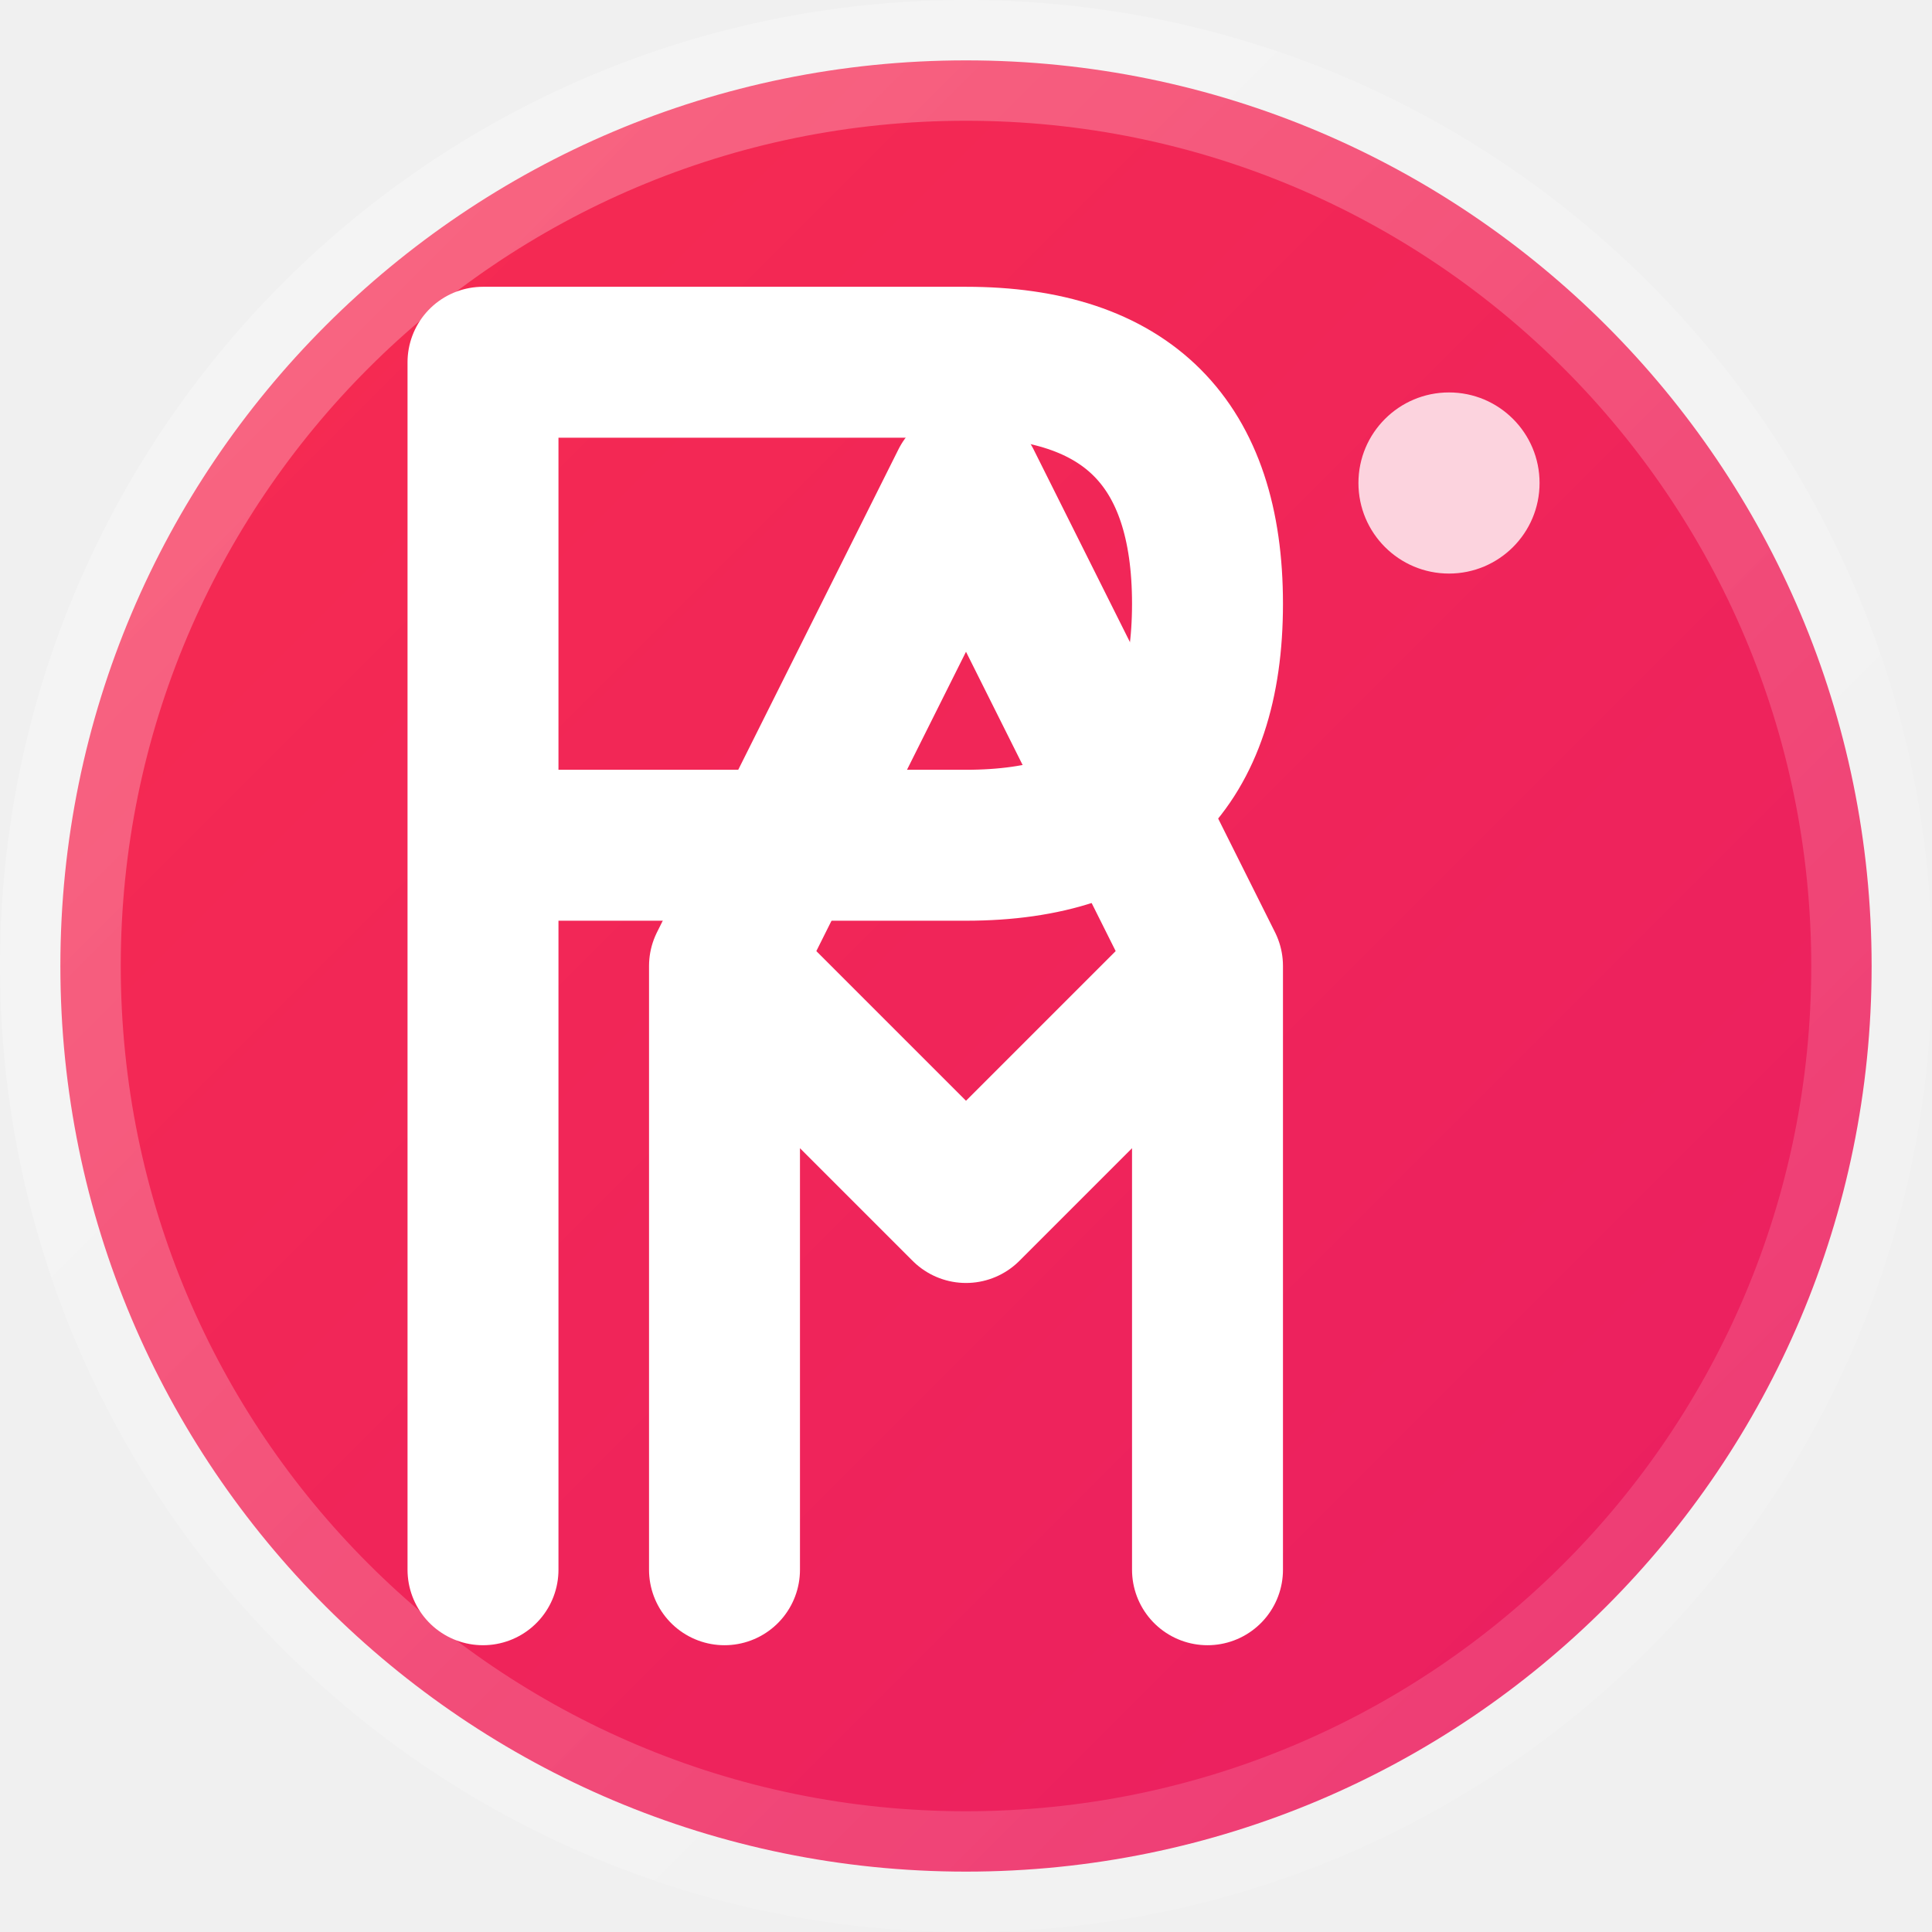
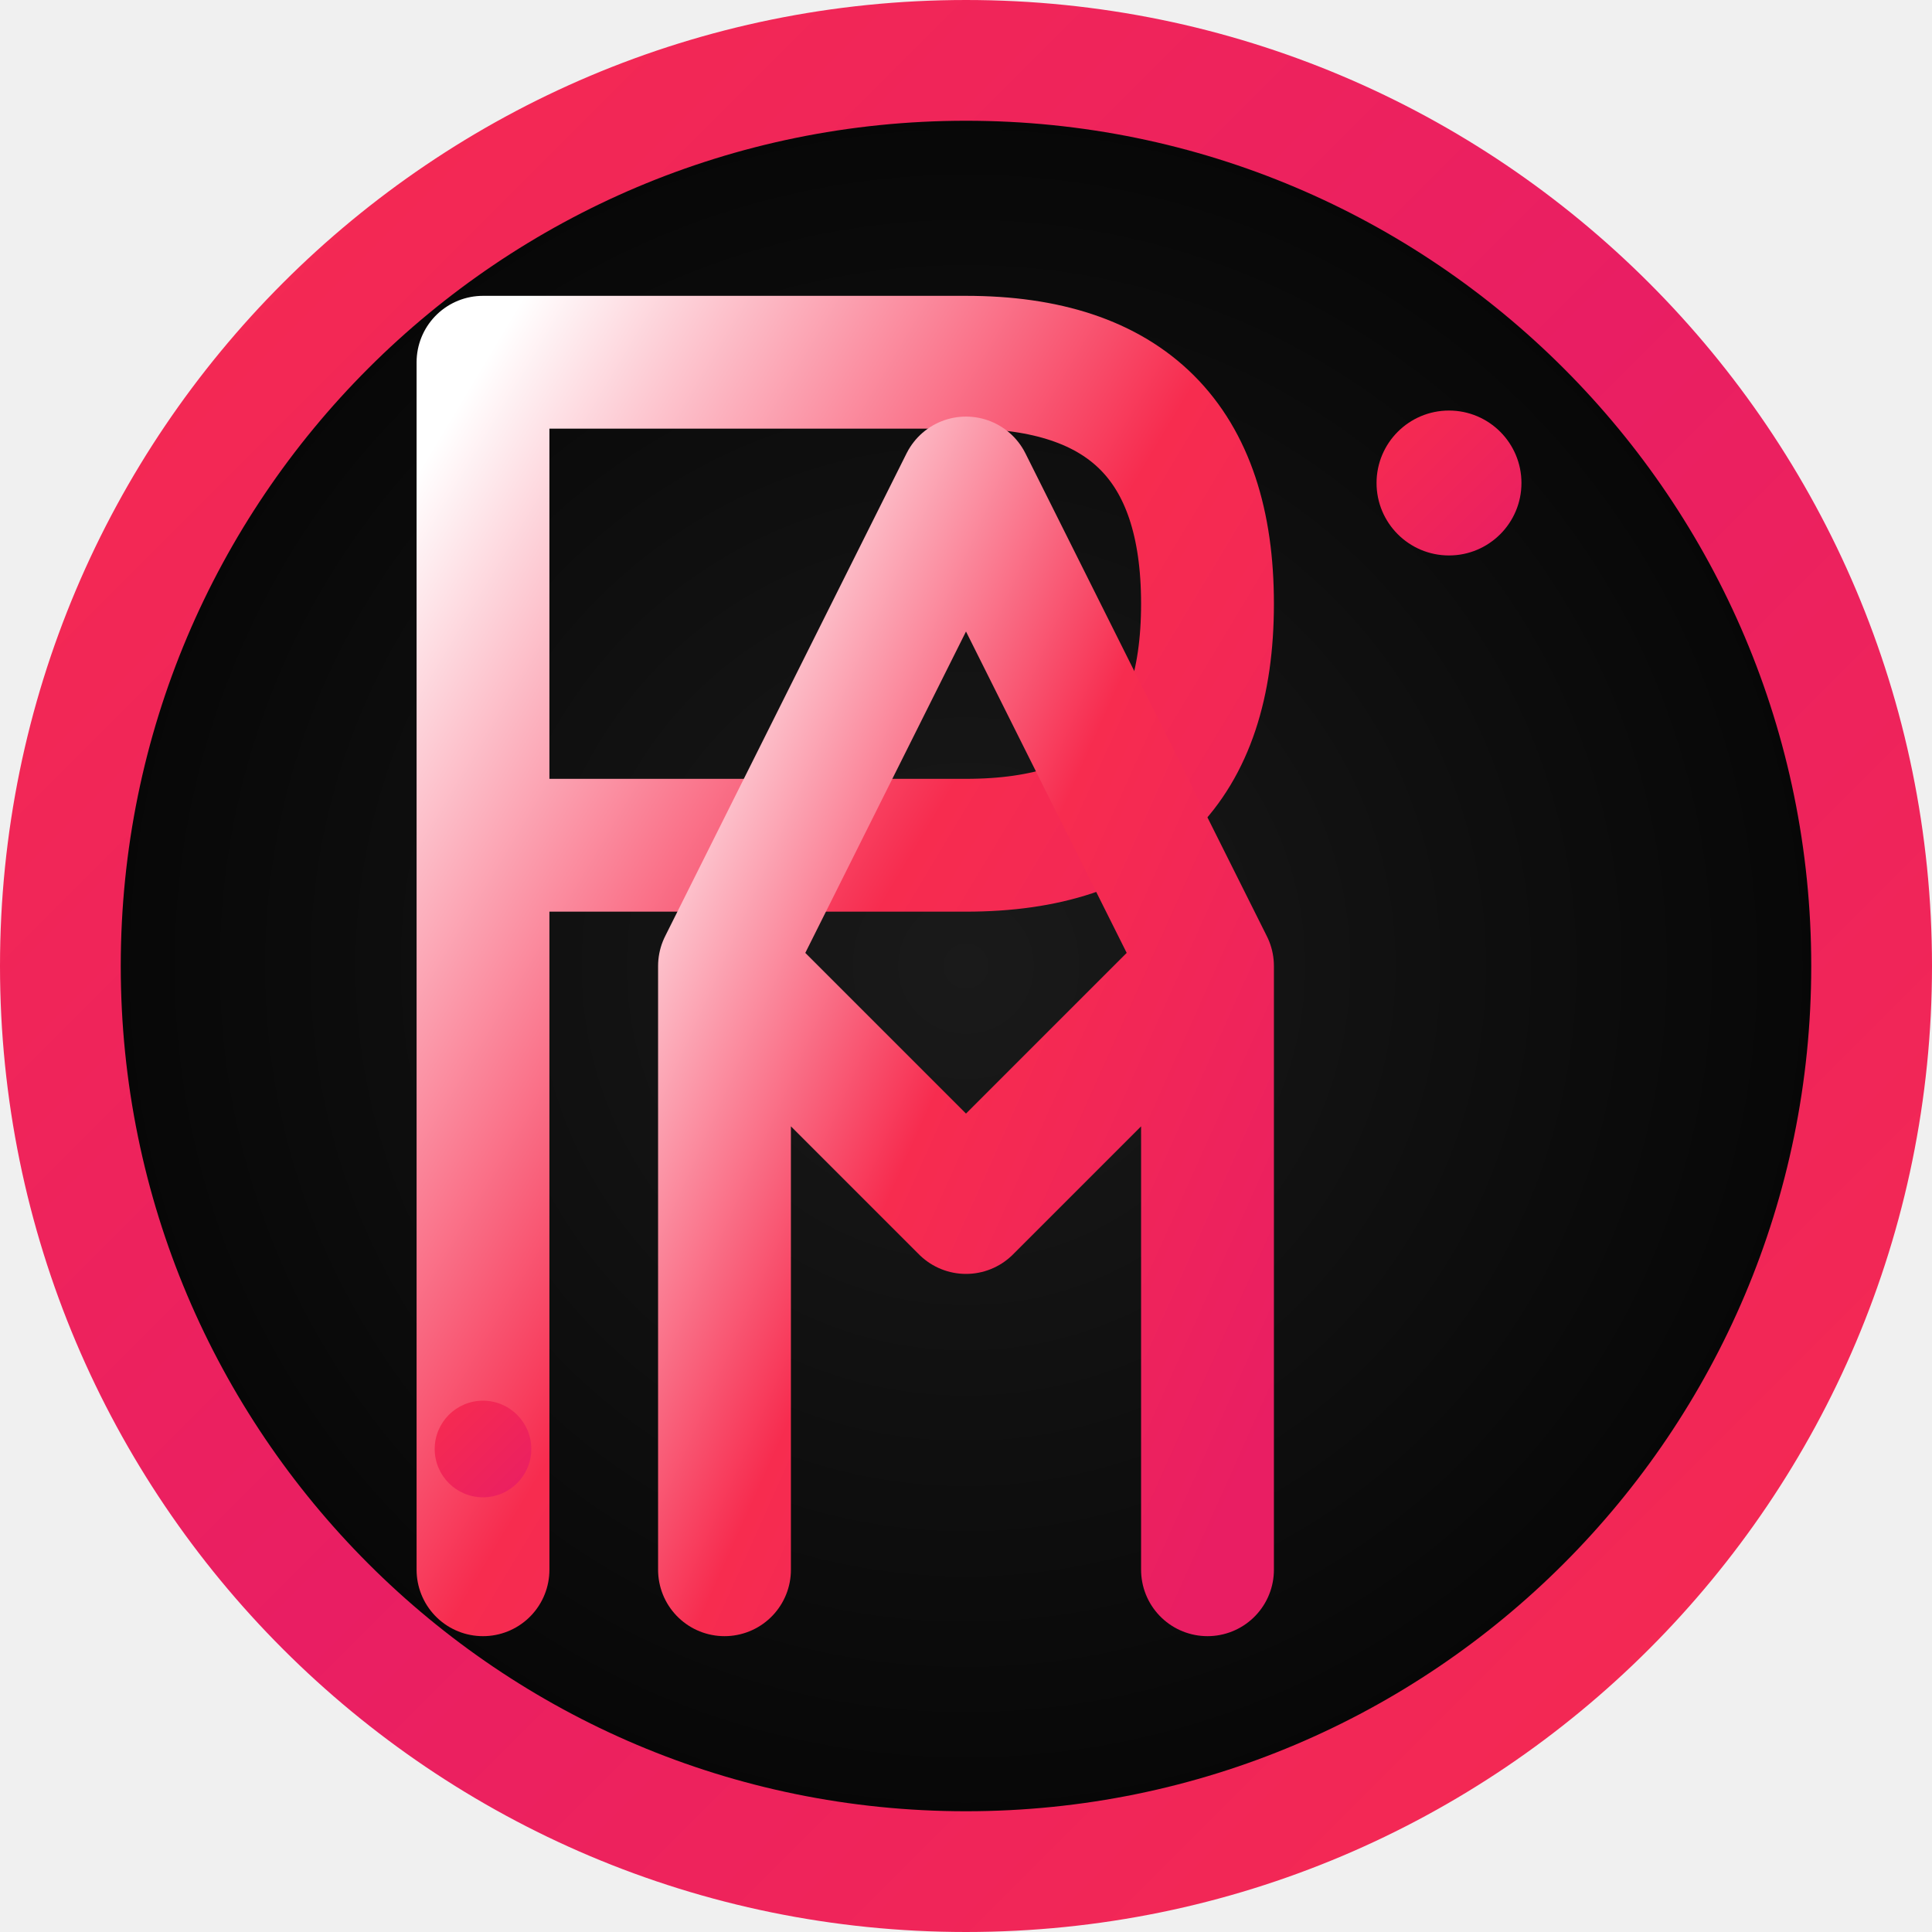
<svg xmlns="http://www.w3.org/2000/svg" width="32" height="32" viewBox="0 0 32 32" fill="none">
  <circle cx="16" cy="16" r="15" fill="url(#bgGradient)" stroke="url(#borderGradient)" stroke-width="2" />
-   <path d="M8 6 L8 26 M8 6 L16 6 Q20 6 20 10 Q20 14 16 14 L8 14" stroke="#ffffff" stroke-width="2.5" stroke-linecap="round" stroke-linejoin="round" fill="none" />
-   <path d="M12 26 L12 16 L16 20 L20 16 L20 26 M12 16 L16 8 L20 16" stroke="#ffffff" stroke-width="2.5" stroke-linecap="round" stroke-linejoin="round" fill="none" />
-   <circle cx="24" cy="8" r="1.5" fill="#ffffff" opacity="0.8" />
-   <circle cx="8" cy="24" r="1" fill="#ffffff" opacity="0.6" />
+   <path d="M8 6 L8 26 M8 6 L16 6 Q20 6 20 10 Q20 14 16 14 L8 14" stroke="url(#letterGradient)" stroke-width="2.2" stroke-linecap="round" stroke-linejoin="round" fill="none" />
+   <path d="M12 26 L12 16 L16 20 L20 16 L20 26 M12 16 L16 8 L20 16" stroke="url(#letterGradient)" stroke-width="2.2" stroke-linecap="round" stroke-linejoin="round" fill="none" />
+   <circle cx="24" cy="8" r="1.2" fill="url(#accentGradient)" />
+   <circle cx="8" cy="24" r="0.8" fill="url(#accentGradient)" />
  <defs>
-     <linearGradient id="bgGradient" x1="0%" y1="0%" x2="100%" y2="100%">
+     <radialGradient id="bgGradient" cx="50%" cy="50%" r="50%">
+       <stop offset="0%" stop-color="#1a1a1a" />
+       <stop offset="100%" stop-color="#060606" />
+     </radialGradient>
+     <linearGradient id="borderGradient" x1="0%" y1="0%" x2="100%" y2="100%">
+       <stop offset="0%" stop-color="#f72c4f" />
+       <stop offset="50%" stop-color="#e91e63" />
+       <stop offset="100%" stop-color="#f72c4f" />
+     </linearGradient>
+     <linearGradient id="letterGradient" x1="0%" y1="0%" x2="100%" y2="100%">
+       <stop offset="0%" stop-color="#ffffff" />
+       <stop offset="50%" stop-color="#f72c4f" />
+       <stop offset="100%" stop-color="#e91e63" />
+     </linearGradient>
+     <linearGradient id="accentGradient" x1="0%" y1="0%" x2="100%" y2="100%">
      <stop offset="0%" stop-color="#f72c4f" />
      <stop offset="100%" stop-color="#e91e63" />
    </linearGradient>
-     <linearGradient id="borderGradient" x1="0%" y1="0%" x2="100%" y2="100%">
-       <stop offset="0%" stop-color="#ffffff" stop-opacity="0.3" />
-       <stop offset="100%" stop-color="#ffffff" stop-opacity="0.1" />
-     </linearGradient>
  </defs>
</svg>
